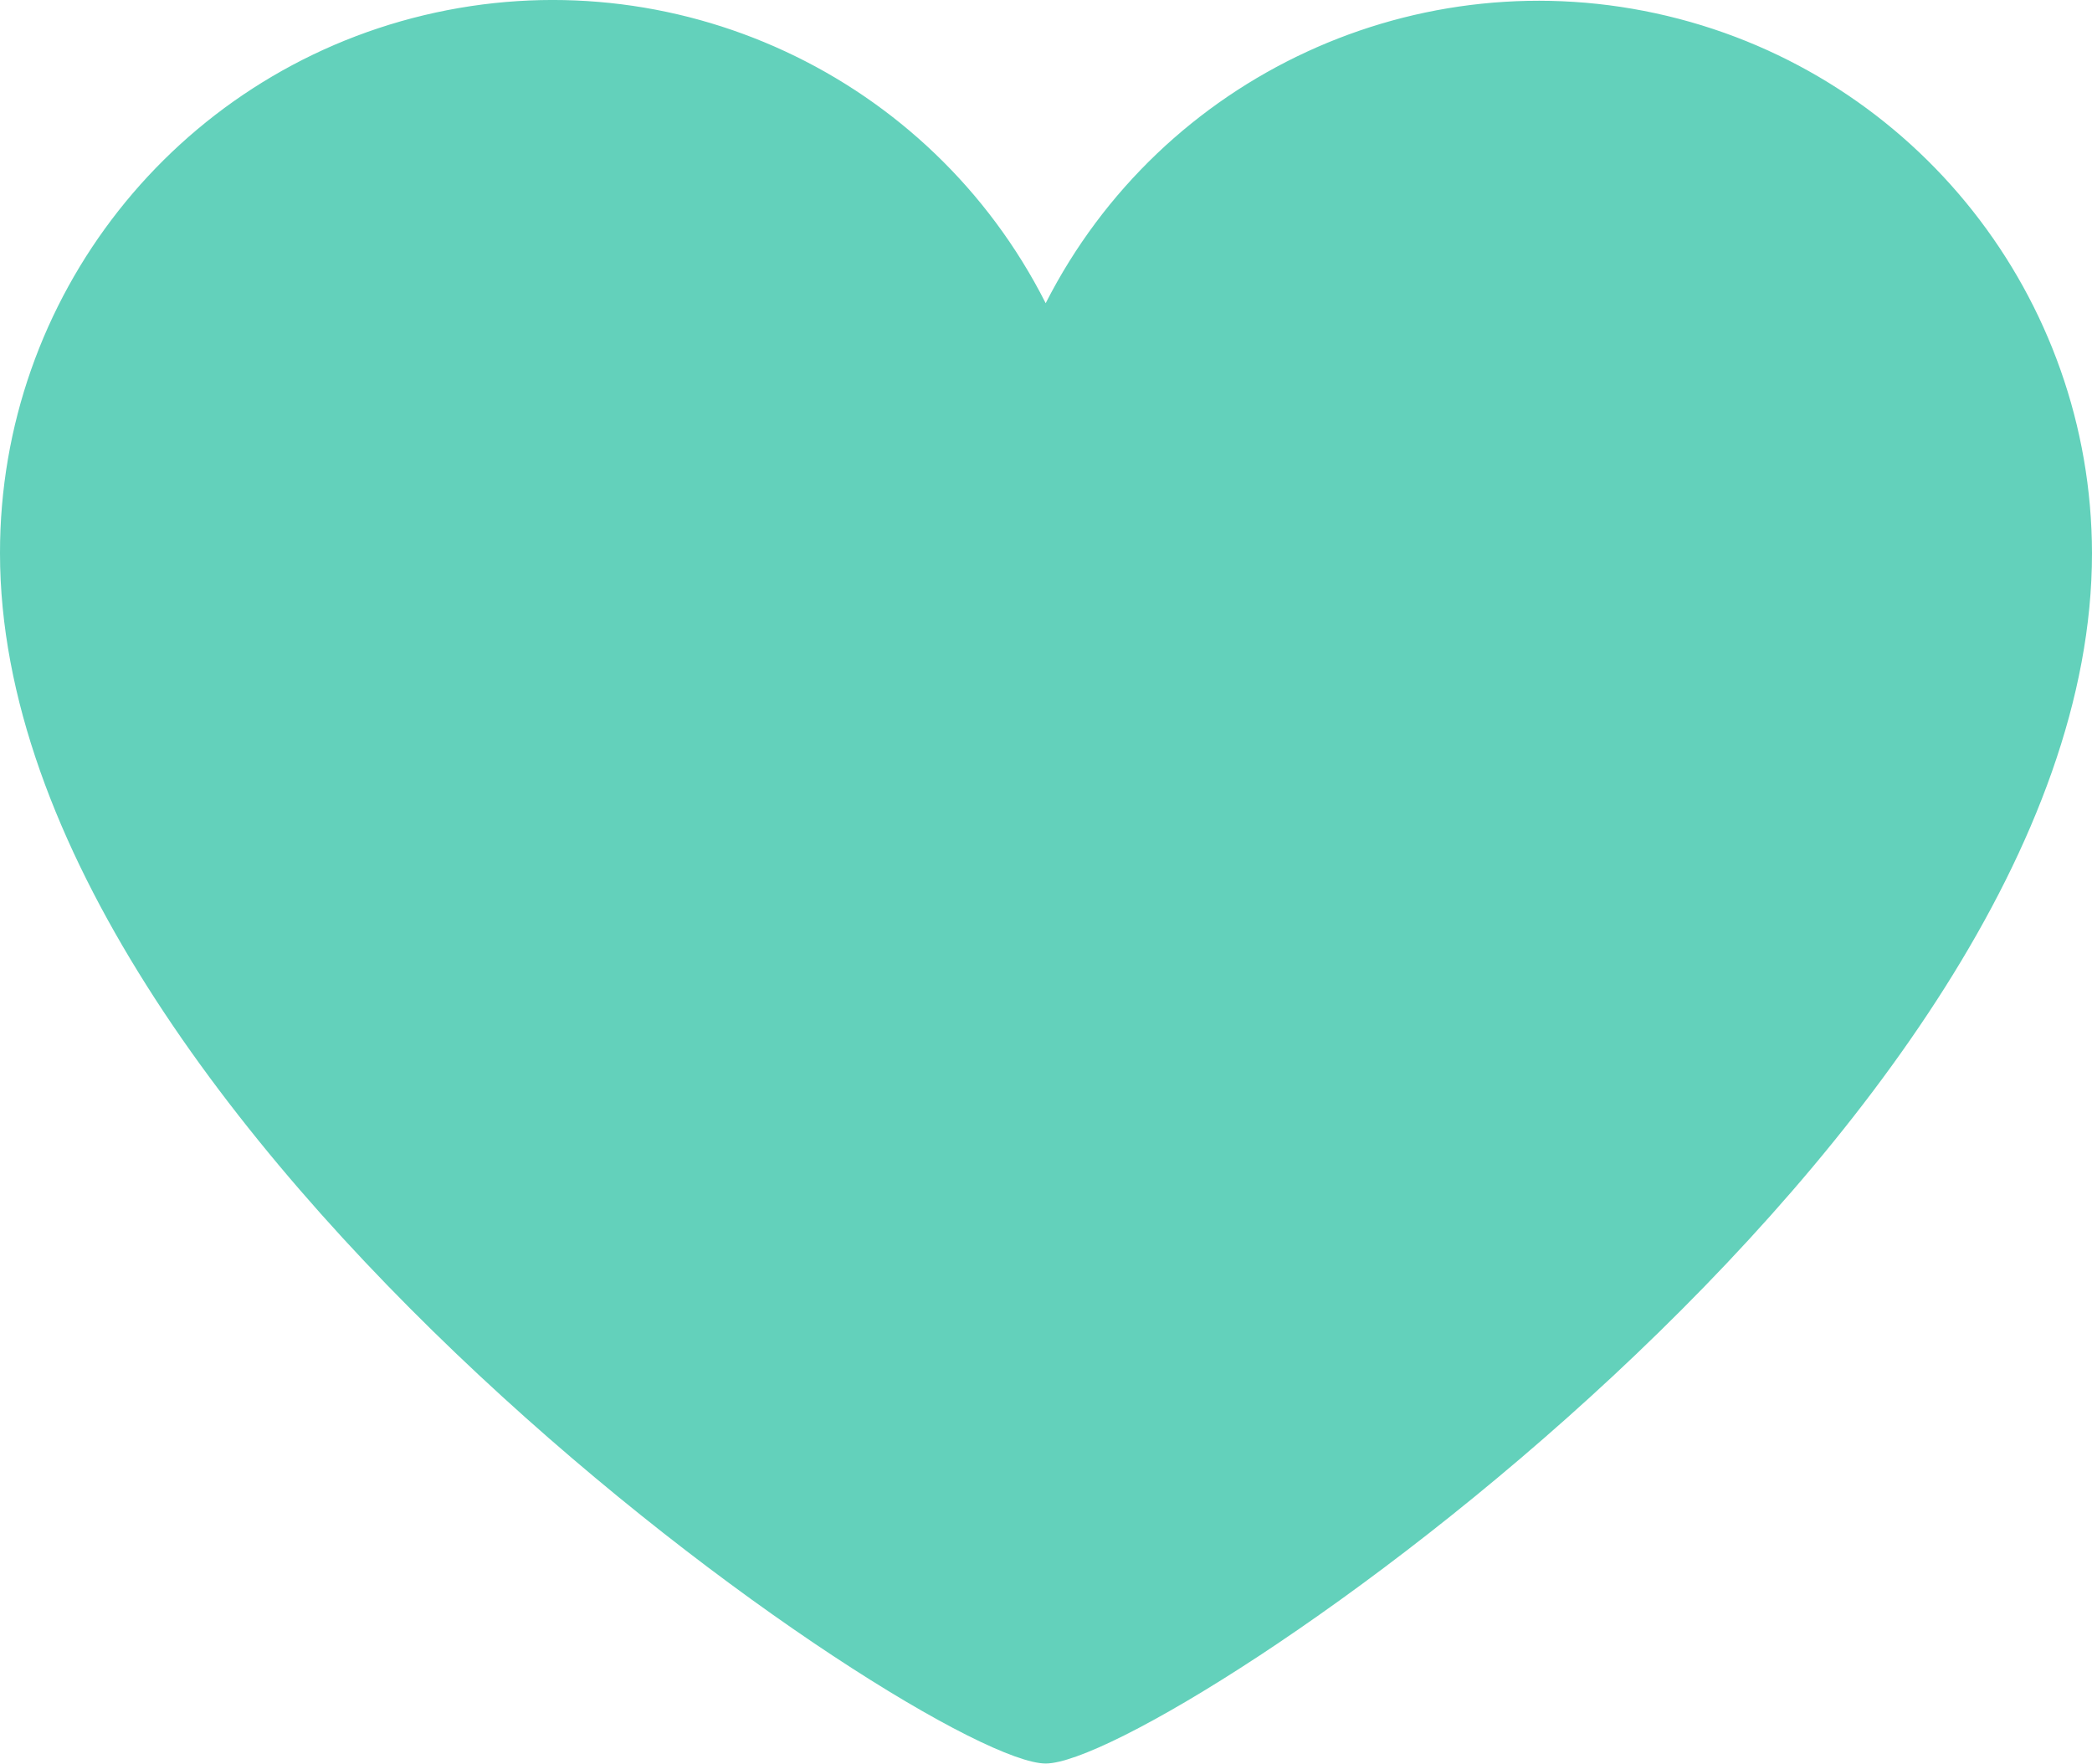
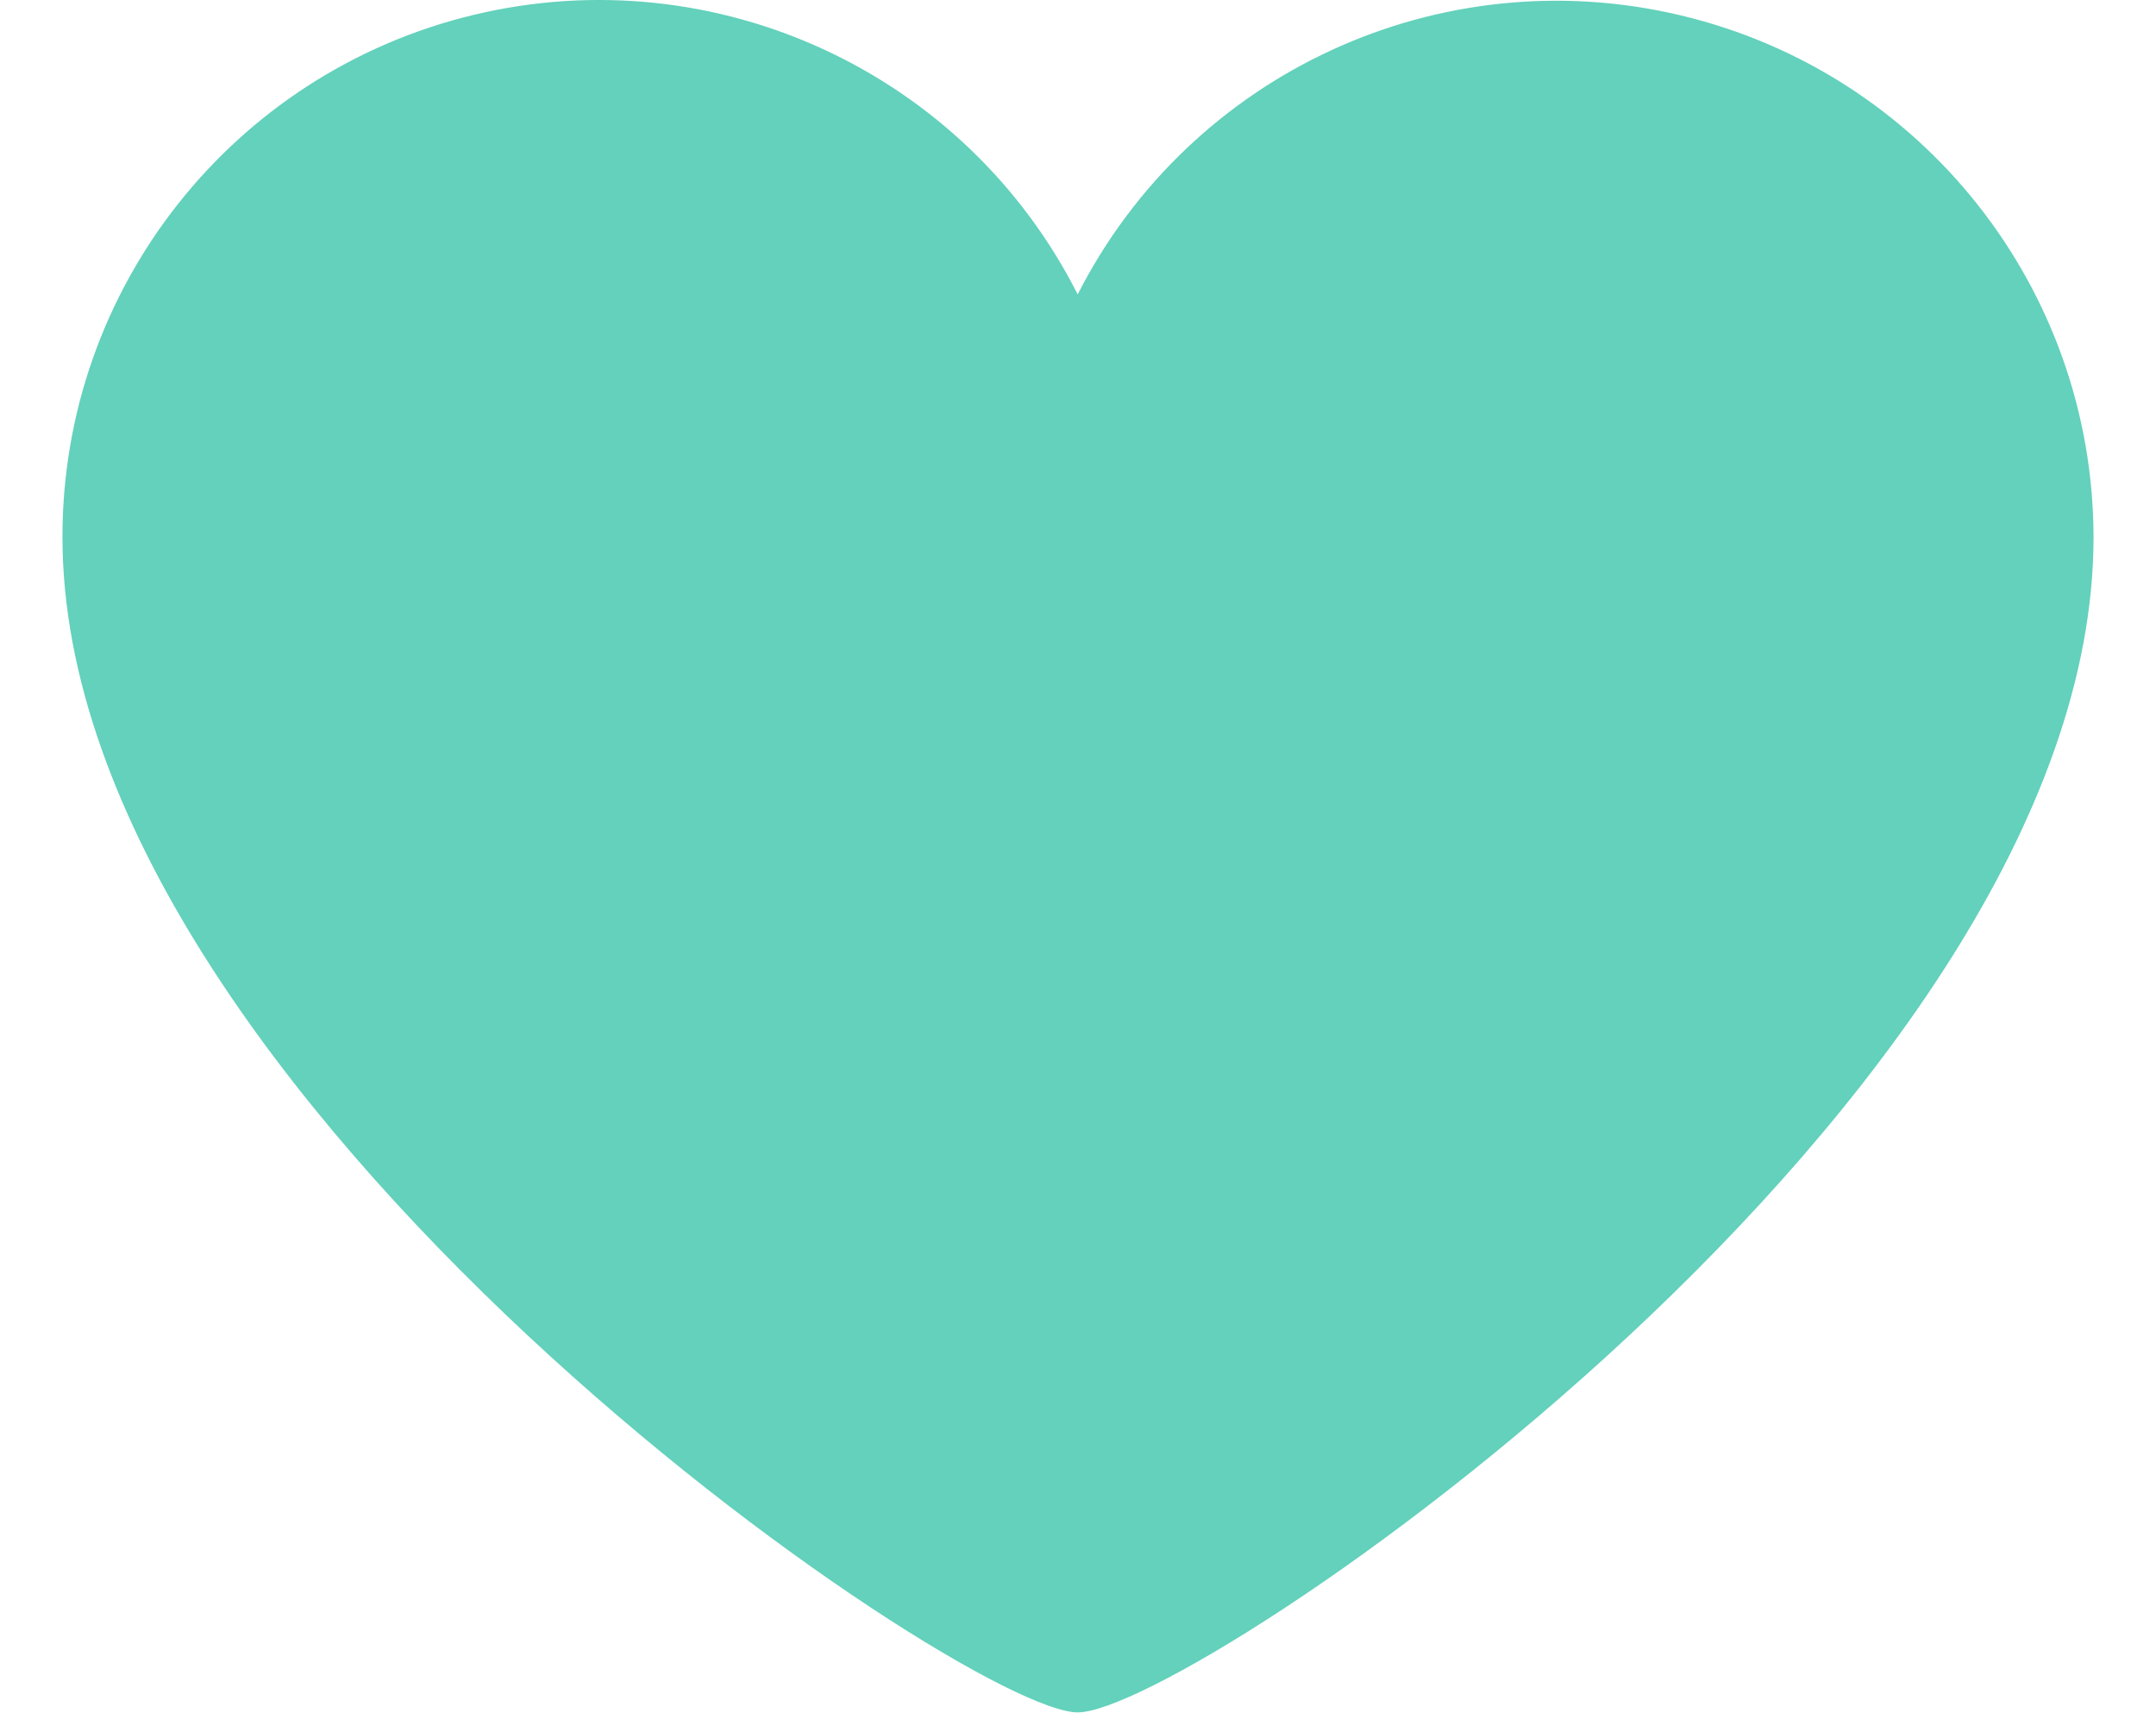
- <svg xmlns="http://www.w3.org/2000/svg" viewBox="0 0 33.05 27.86">
+ <svg xmlns="http://www.w3.org/2000/svg" width="34" height="27" viewBox="0 0 33.05 27.86">
  <path d="M33.05 8.74a8.74 8.74 0 00-16.53-3.95A8.73 8.73 0 000 8.74c0 9.12 14.66 19.12 16.52 19.12s16.53-9.95 16.53-19.12z" fill="#63d1bb" />
</svg>
